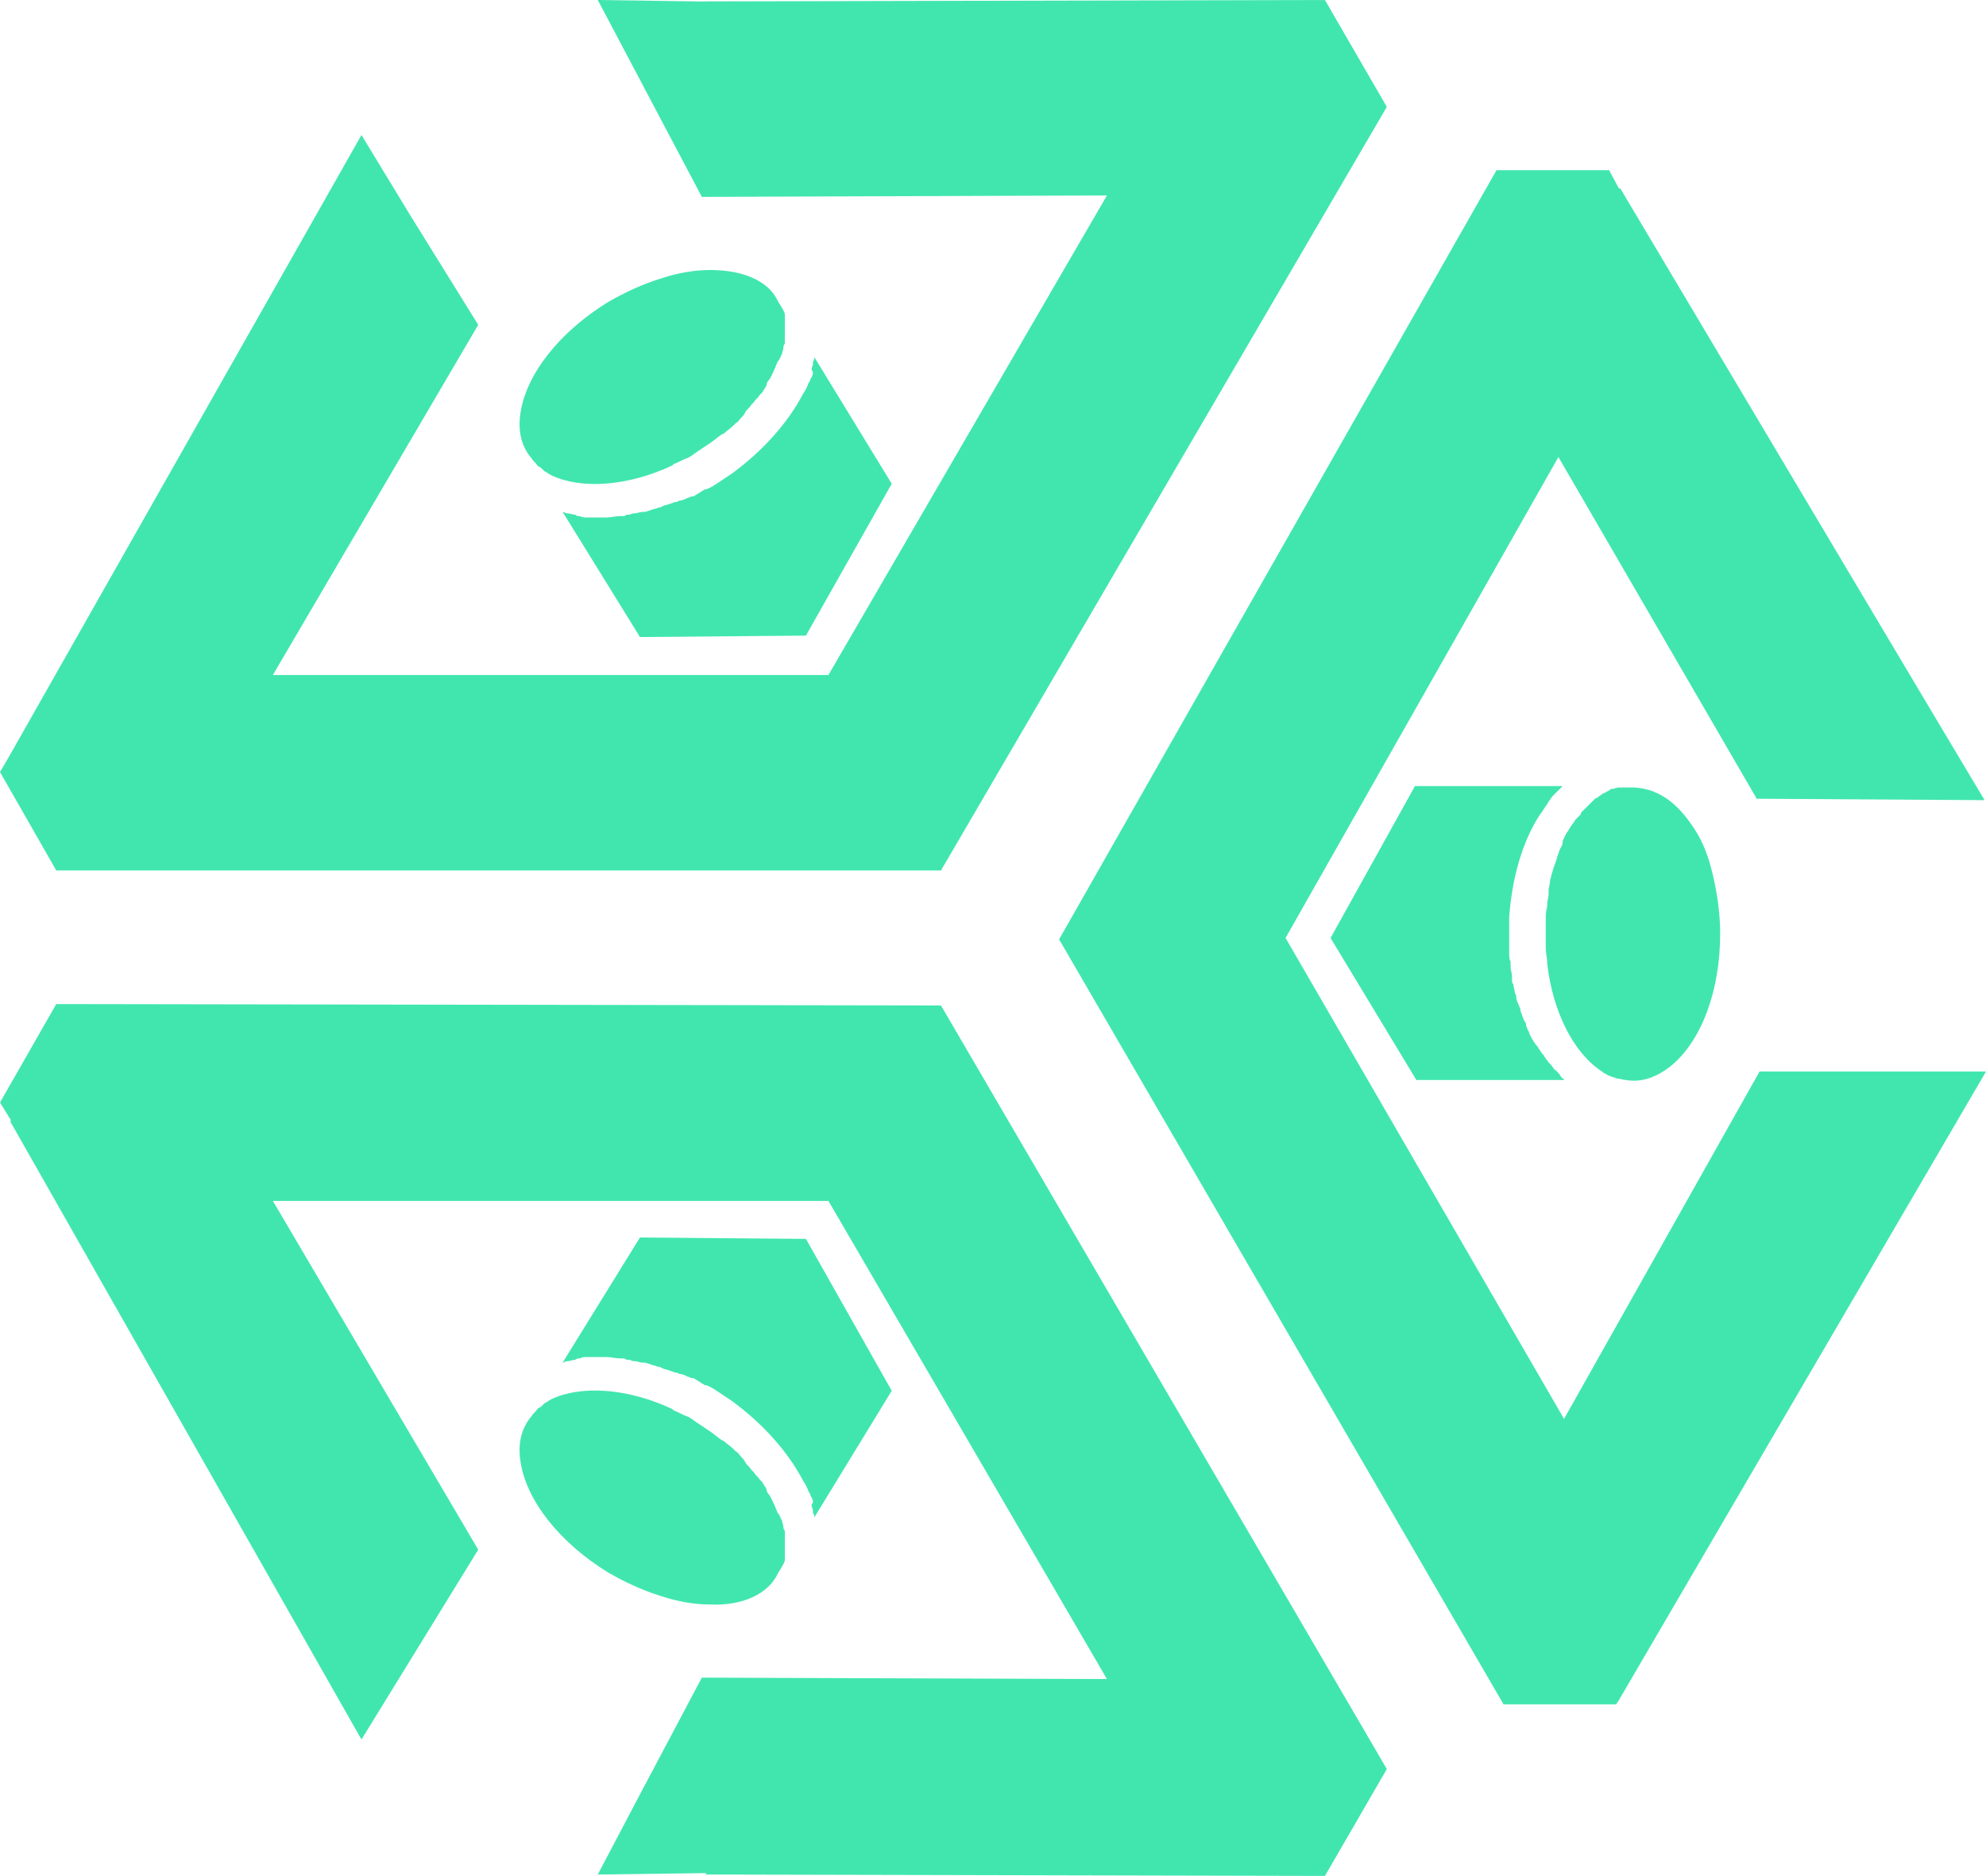
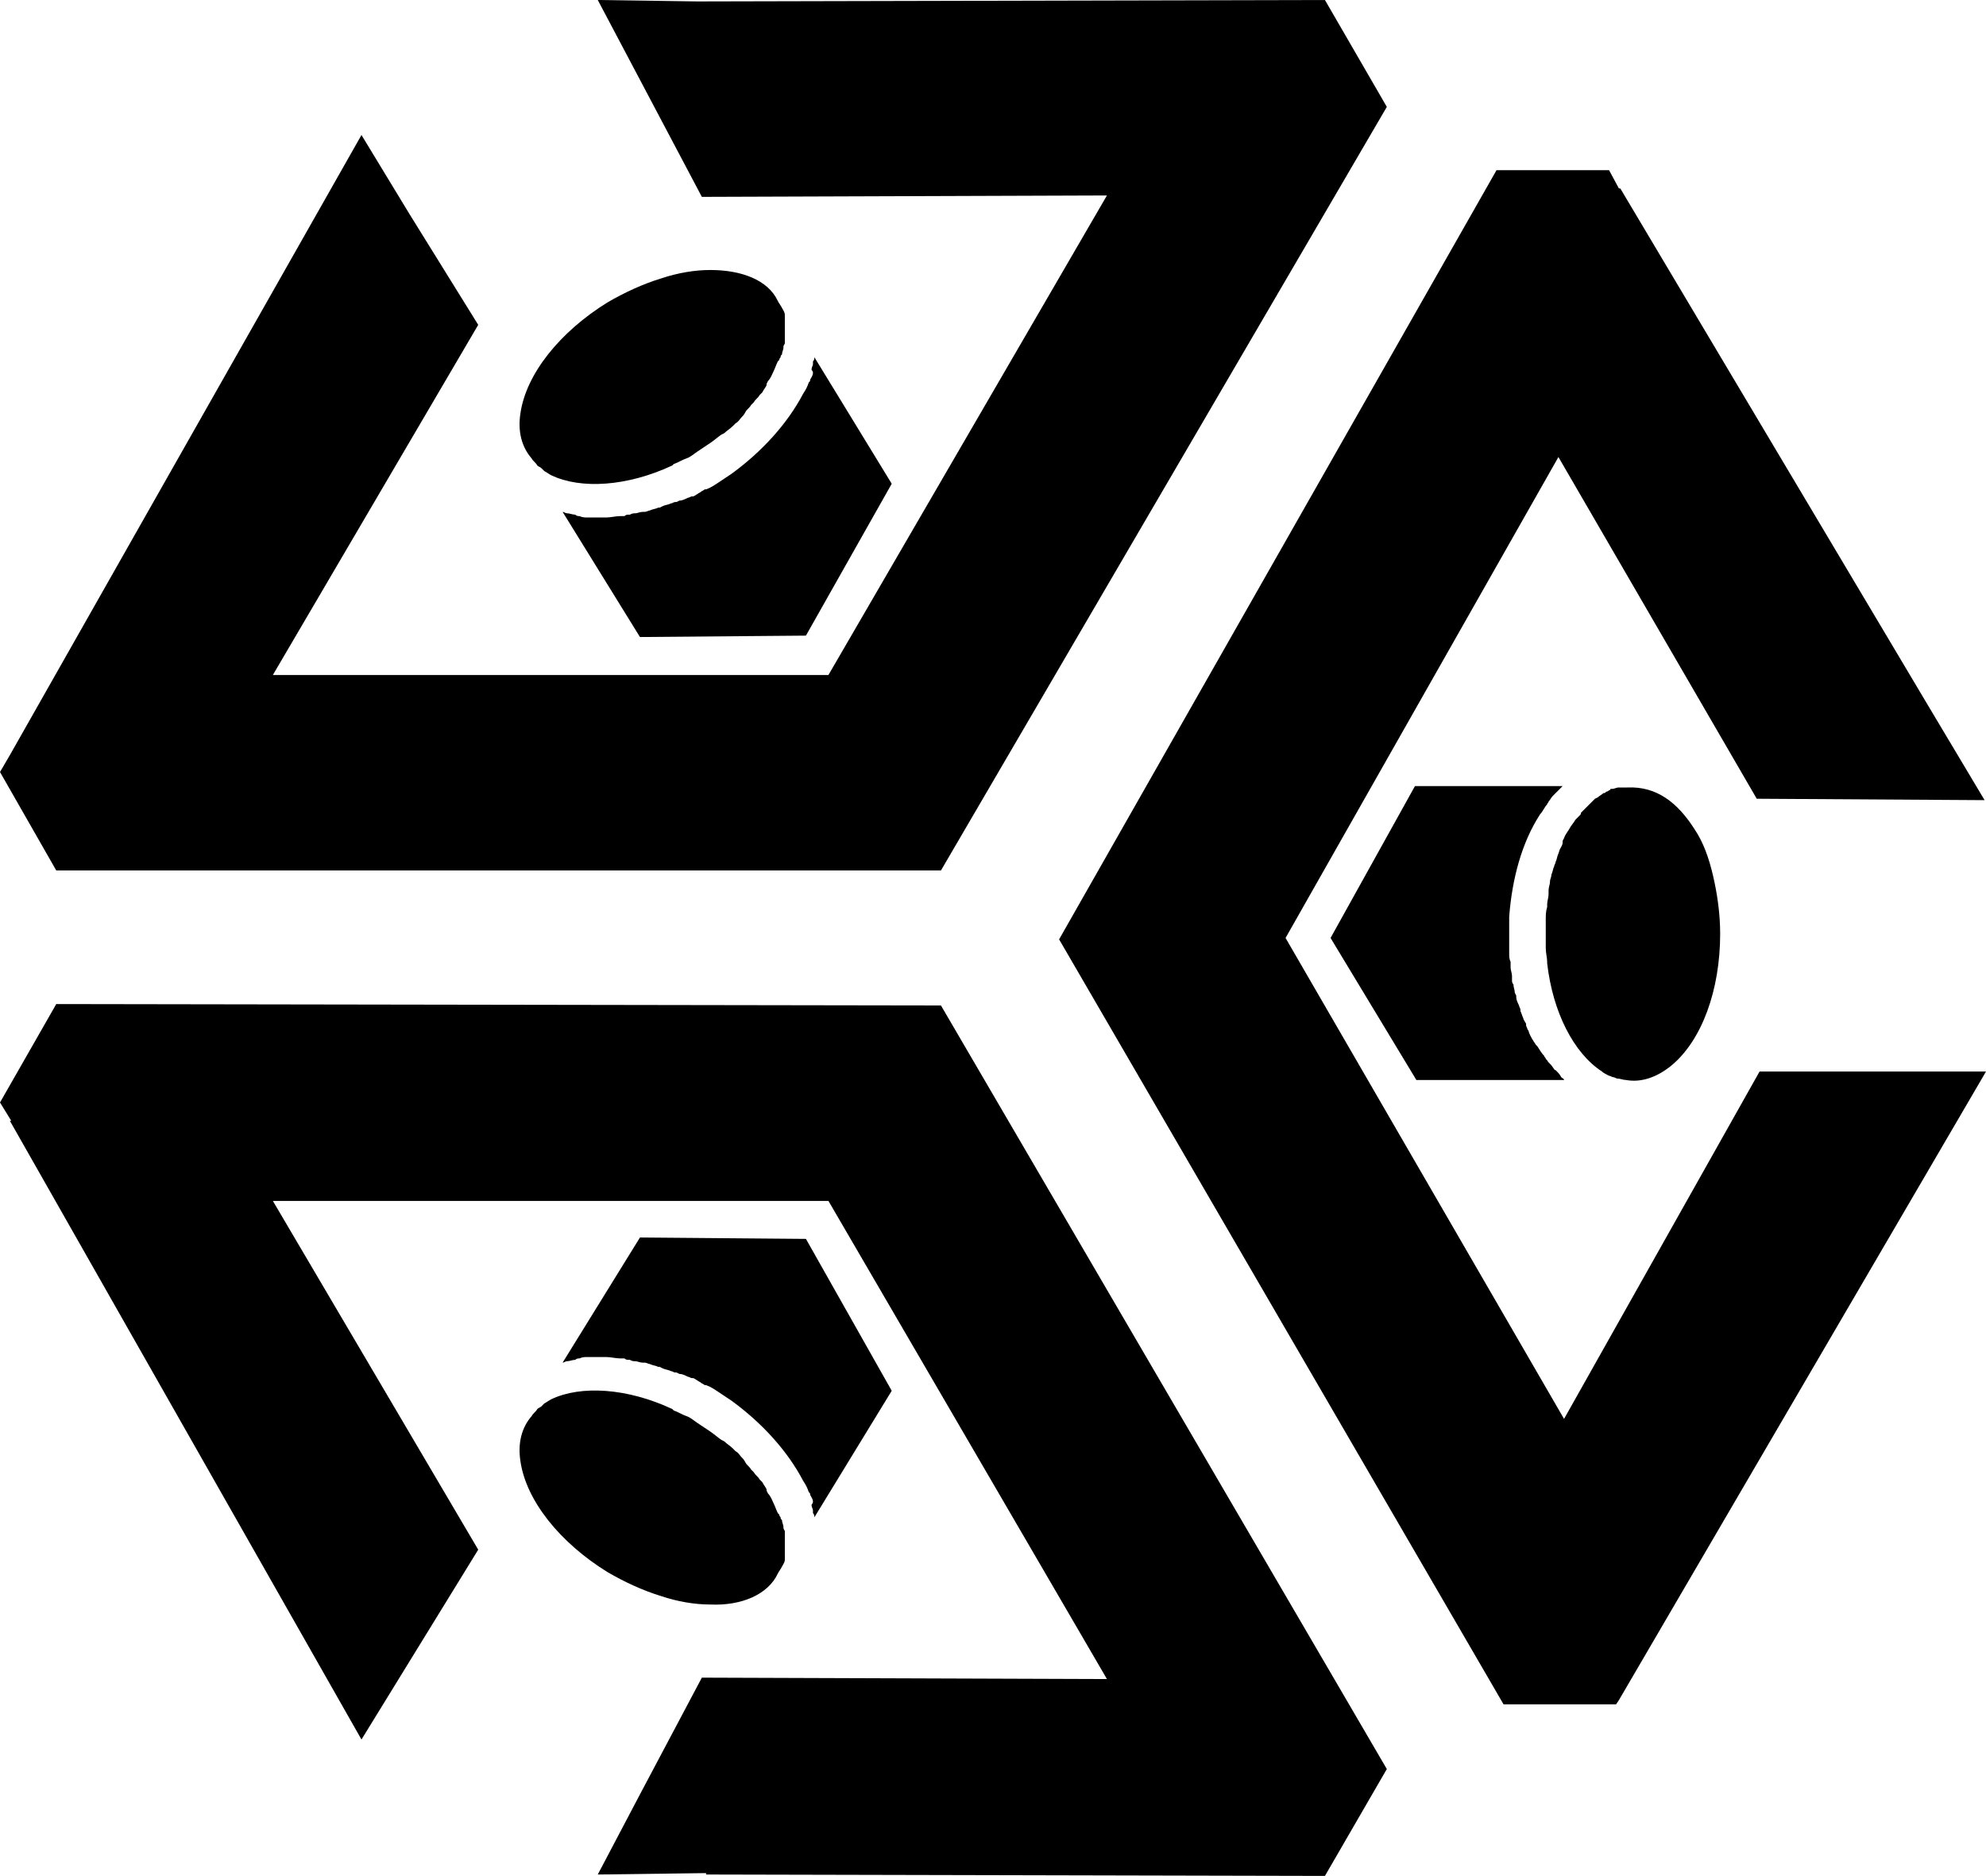
- <svg xmlns="http://www.w3.org/2000/svg" viewBox="5 8.3 141.2 133.4" fill="#41e6af">
+ <svg xmlns="http://www.w3.org/2000/svg" viewBox="5 8.3 141.2 133.4">
  <g>
    <path d="M146.1 65.2L142.1 58.5L142.1 58.5L120.2 21.7L120.1 21.7L119.4 20.4L111.4 20.4L80.3 75.1L111.9 129.5L119.9 129.5L120.1 129.2L146.2 84.5L130.1 84.5L116.2 109.2L96.4 75L115.8 40.8L129.9 65.1L146.1 65.2Z" />
    <path d="M24.4 56.3L39 31.4L34.1 23.5L34.1 23.5L30.7 17.9L5.7 62L5.7 62L5 63.2L9 70.2L71.9 70.2L103.6 15.9L99.2 8.3L55.2 8.4L54.5 8.4L47.5 8.3L51.2 15.3L51.2 15.3L54.9 22.3L83.7 22.2L63.9 56.3L24.4 56.3Z" />
    <path d="M55.5 27.5C54.4 27.5 53.2 27.7 52 28.1C50.7 28.5 49.4 29.1 48.2 29.8C44.8 31.9 42.4 34.9 42 37.7C41.8 39 42.1 40.1 42.8 40.9L42.8 40.9C42.9 41.1 43.1 41.2 43.2 41.4C43.3 41.5 43.4 41.5 43.5 41.6C43.6 41.7 43.6 41.7 43.7 41.8C43.9 41.9 44 42 44.2 42.1L44.2 42.1C46.3 43.1 49.6 42.9 52.8 41.4L52.9 41.3C53.2 41.2 53.5 41 53.8 40.9C54.1 40.8 54.3 40.6 54.6 40.4C54.9 40.2 55.2 40 55.5 39.8C55.8 39.6 56 39.4 56.3 39.2L56.5 39.1C56.7 38.9 56.9 38.8 57.1 38.6C57.2 38.5 57.2 38.5 57.3 38.4C57.5 38.3 57.6 38.1 57.7 38C57.8 37.9 57.9 37.8 58 37.6C58.1 37.4 58.3 37.3 58.4 37.1C58.5 37 58.5 37 58.6 36.9C58.7 36.7 58.9 36.6 59 36.4L59.2 36.2C59.3 36 59.4 35.9 59.5 35.7C59.5 35.7 59.5 35.7 59.5 35.6L59.6 35.4C59.8 35.2 59.9 34.9 60 34.7C60.1 34.5 60.2 34.2 60.3 34L60.4 33.9C60.4 33.8 60.5 33.7 60.5 33.7L60.5 33.7C60.5 33.6 60.5 33.6 60.6 33.5C60.6 33.3 60.7 33.2 60.7 33C60.7 32.8 60.8 32.8 60.8 32.7C60.8 32.6 60.8 32.5 60.8 32.5C60.8 32.3 60.8 32.2 60.8 32.1L60.8 31.9C60.8 31.7 60.8 31.6 60.8 31.4C60.8 31.3 60.8 31.3 60.8 31.2C60.8 31.1 60.8 31 60.8 31C60.8 30.9 60.8 30.9 60.8 30.8L60.8 30.7C60.8 30.5 60.7 30.4 60.6 30.2C60.5 30 60.4 29.9 60.3 29.7L60.3 29.7C59.6 28.2 57.7 27.5 55.5 27.5Z" />
    <path d="M62.8 34.8C62.8 35 62.7 35.1 62.6 35.3L62.6 35.3C62.6 35.4 62.6 35.4 62.5 35.5L62.5 35.5C62.4 35.8 62.3 36 62.1 36.3L62.1 36.3L62.1 36.3C61 38.4 59.2 40.4 57 42C56.7 42.2 56.4 42.4 56.1 42.6C55.8 42.8 55.5 43 55.2 43.1L55.1 43.1L55.1 43.1C55 43.2 54.9 43.2 54.8 43.3C54.6 43.4 54.5 43.5 54.3 43.6L54.2 43.6C54.1 43.6 54 43.7 53.9 43.7C53.7 43.8 53.5 43.9 53.3 43.9L53.1 44C53.1 44 53.1 44 53 44C52.9 44 52.8 44.1 52.7 44.1C52.5 44.2 52.3 44.2 52.1 44.3L51.9 44.4L51.8 44.4C51.6 44.5 51.4 44.5 51.2 44.6C51.1 44.6 51 44.7 50.8 44.7L50.8 44.7L50.8 44.7L50.7 44.7C50.5 44.7 50.3 44.8 50.2 44.8C50.1 44.8 49.9 44.8 49.8 44.9L49.7 44.9C49.6 44.9 49.5 44.9 49.4 45C49.3 45 49.2 45 49.1 45C48.8 45 48.4 45.1 48.1 45.1L48 45.1C47.7 45.1 47.4 45.1 47.1 45.1C47 45.1 46.9 45.1 46.9 45.1L46.8 45.1C46.6 45.1 46.4 45.1 46.2 45C46.1 45 46 45 45.9 44.9C45.7 44.9 45.5 44.8 45.3 44.8C45.2 44.8 45.1 44.7 45 44.7L50.5 53.6L62.3 53.5L68.4 42.7L62.9 33.7C62.9 33.8 62.9 33.9 62.8 34C62.8 34.1 62.8 34.1 62.8 34.2C62.8 34.3 62.7 34.4 62.7 34.6C62.8 34.7 62.8 34.8 62.8 34.8Z" />
    <path d="M125.5 67.3C126.1 68.2 126.5 69.3 126.8 70.6C127.1 71.9 127.3 73.3 127.3 74.7C127.3 78.7 126 82.3 123.8 84.1C122.8 84.9 121.7 85.3 120.6 85.1L120.6 85.1C120.4 85.1 120.2 85 120 85C119.9 85 119.8 84.9 119.7 84.9C119.6 84.9 119.5 84.8 119.4 84.8C119.2 84.7 119 84.6 118.9 84.5L118.9 84.5C116.9 83.2 115.4 80.3 115 76.8L115 76.7C115 76.4 114.9 76.1 114.9 75.7C114.9 75.4 114.9 75.1 114.9 74.8C114.9 74.4 114.9 74.1 114.9 73.7C114.9 73.4 114.9 73.1 115 72.8L115 72.6C115 72.4 115.1 72.1 115.1 71.9C115.1 71.8 115.1 71.7 115.1 71.6C115.1 71.4 115.2 71.2 115.2 71C115.2 70.8 115.3 70.7 115.3 70.5C115.4 70.3 115.4 70.1 115.5 69.9C115.5 69.8 115.6 69.7 115.6 69.6C115.7 69.4 115.7 69.2 115.8 69L115.9 68.7C116 68.5 116.1 68.4 116.1 68.2C116.1 68.2 116.1 68.2 116.1 68.1L116.2 67.9C116.3 67.6 116.5 67.4 116.6 67.2C116.7 67 116.9 66.8 117 66.6L117.1 66.5C117.2 66.4 117.2 66.4 117.3 66.3L117.3 66.3C117.4 66.2 117.4 66.2 117.4 66.1C117.5 66 117.6 65.9 117.7 65.8C117.8 65.7 117.9 65.6 117.9 65.6C118 65.5 118 65.5 118.1 65.4C118.2 65.3 118.3 65.2 118.4 65.1L118.6 65C118.7 64.9 118.9 64.8 119 64.7C119.1 64.7 119.1 64.7 119.2 64.6C119.3 64.6 119.4 64.5 119.4 64.5C119.4 64.5 119.5 64.5 119.5 64.4L119.6 64.4C119.8 64.4 119.9 64.3 120.1 64.3C120.3 64.3 120.5 64.3 120.7 64.3L120.7 64.3C122.8 64.2 124.3 65.4 125.5 67.3Z" />
    <path d="M115.4 64.9C115.3 65 115.2 65.2 115.1 65.3L115.1 65.3C115.1 65.4 115 65.4 115 65.5L115 65.5C114.8 65.7 114.7 66 114.5 66.2L114.5 66.2L114.5 66.2C113.2 68.2 112.5 70.8 112.3 73.5C112.3 73.9 112.3 74.2 112.3 74.6C112.3 74.9 112.3 75.3 112.3 75.6L112.3 75.7L112.3 75.7C112.3 75.8 112.3 76 112.3 76.1C112.3 76.3 112.3 76.5 112.4 76.7L112.4 76.8C112.4 76.9 112.4 77 112.4 77.1C112.4 77.3 112.5 77.5 112.5 77.7L112.5 77.9C112.5 77.9 112.5 77.9 112.5 78C112.5 78.1 112.5 78.2 112.6 78.3C112.6 78.5 112.7 78.7 112.7 78.9L112.8 79.1L112.8 79.2C112.8 79.4 112.9 79.6 113 79.8C113 79.9 113.1 80 113.1 80.1L113.1 80.1L113.1 80.1L113.1 80.2C113.2 80.4 113.2 80.5 113.3 80.7C113.3 80.8 113.4 80.9 113.5 81.1L113.5 81.2C113.5 81.3 113.6 81.4 113.6 81.5C113.7 81.6 113.7 81.7 113.7 81.7C113.8 82 114 82.3 114.2 82.6L114.3 82.7C114.5 83 114.6 83.2 114.8 83.4C114.8 83.5 114.9 83.5 114.9 83.6L115 83.7C115.1 83.9 115.3 84 115.4 84.2C115.5 84.3 115.5 84.4 115.6 84.4C115.8 84.6 115.9 84.7 116 84.9C116.1 85 116.2 85 116.2 85.1L105.7 85.1L99.6 75L105.6 64.2L116.1 64.2C116 64.3 116 64.3 115.9 64.4L115.8 64.5C115.7 64.6 115.6 64.7 115.4 64.9C115.5 64.9 115.4 64.9 115.4 64.9Z" />
    <path d="M55.5 122.4C54.4 122.4 53.2 122.2 52 121.8C50.7 121.4 49.4 120.8 48.2 120.1C44.8 118 42.4 115 42 112.2C41.8 110.9 42.1 109.8 42.8 109L42.8 109C42.9 108.8 43.1 108.7 43.2 108.5C43.3 108.4 43.4 108.4 43.5 108.3C43.6 108.2 43.6 108.2 43.7 108.1C43.9 108 44 107.9 44.2 107.8L44.2 107.8C46.3 106.8 49.6 107 52.8 108.5L52.9 108.6C53.2 108.7 53.5 108.9 53.8 109C54.1 109.1 54.3 109.3 54.6 109.5C54.9 109.7 55.2 109.9 55.5 110.1C55.8 110.3 56 110.5 56.3 110.7L56.5 110.8C56.7 111 56.9 111.1 57.1 111.3C57.2 111.4 57.2 111.4 57.3 111.5C57.5 111.6 57.6 111.8 57.7 111.9C57.8 112 57.9 112.1 58 112.3C58.1 112.5 58.3 112.6 58.4 112.8C58.5 112.9 58.5 112.9 58.6 113C58.7 113.2 58.9 113.3 59 113.5L59.2 113.7C59.3 113.9 59.4 114 59.5 114.2L59.5 114.3L59.6 114.5C59.8 114.7 59.9 115 60 115.2C60.1 115.4 60.2 115.7 60.3 115.9L60.4 116C60.4 116.1 60.5 116.2 60.5 116.2L60.5 116.2C60.5 116.3 60.5 116.3 60.6 116.4C60.6 116.6 60.7 116.7 60.7 116.9C60.7 117.1 60.8 117.1 60.8 117.2C60.8 117.3 60.8 117.4 60.8 117.4C60.8 117.6 60.8 117.7 60.8 117.8L60.8 118C60.8 118.2 60.8 118.3 60.8 118.5C60.8 118.6 60.8 118.6 60.8 118.7C60.8 118.8 60.8 118.9 60.8 118.9C60.8 119 60.8 119 60.8 119.1L60.8 119.2C60.8 119.4 60.7 119.5 60.6 119.7C60.5 119.9 60.4 120 60.3 120.2L60.3 120.2C59.6 121.7 57.7 122.5 55.5 122.4Z" />
    <path d="M62.8 115.1C62.8 114.9 62.7 114.8 62.6 114.6L62.6 114.6C62.6 114.5 62.6 114.5 62.5 114.4L62.5 114.4C62.4 114.1 62.3 113.9 62.1 113.6L62.1 113.6C61 111.5 59.2 109.5 57 107.9C56.7 107.7 56.4 107.5 56.1 107.3C55.8 107.1 55.5 106.9 55.2 106.8L55.1 106.8L55.1 106.8C55 106.7 54.9 106.7 54.8 106.6C54.6 106.5 54.5 106.4 54.3 106.3L54.2 106.3C54.1 106.3 54 106.2 53.9 106.2C53.7 106.1 53.5 106 53.3 106L53.1 105.9C53.1 105.9 53.1 105.9 53 105.9C52.9 105.9 52.8 105.8 52.7 105.8C52.5 105.7 52.3 105.7 52.1 105.6L51.9 105.5L51.8 105.5C51.6 105.4 51.4 105.4 51.2 105.3C51.1 105.3 51 105.2 50.8 105.2L50.8 105.2L50.8 105.2L50.7 105.2C50.5 105.2 50.3 105.1 50.2 105.1C50.1 105.1 49.9 105.1 49.8 105L49.7 105C49.6 105 49.5 105 49.4 104.9C49.3 104.9 49.2 104.9 49.1 104.9C48.8 104.9 48.4 104.8 48.1 104.8L48 104.8C47.7 104.8 47.4 104.8 47.1 104.8C47 104.8 46.9 104.8 46.9 104.8L46.8 104.8C46.6 104.8 46.4 104.8 46.2 104.9C46.1 104.9 46 104.9 45.9 105C45.7 105 45.5 105.1 45.3 105.1C45.2 105.1 45.1 105.2 45 105.2L50.5 96.3L62.3 96.4L68.4 107.2L62.9 116.2C62.9 116.1 62.9 116 62.8 115.9C62.8 115.8 62.8 115.8 62.8 115.7C62.8 115.6 62.7 115.5 62.7 115.3C62.8 115.2 62.8 115.1 62.8 115.1Z" />
    <path d="M83.7 127.7L54.9 127.6L50.5 135.9L47.5 141.6L55.2 141.5L55.2 141.6L99.2 141.7L103.6 134.1L71.9 79.8L9 79.7L5 86.7L5.8 88L5.7 88L30.7 132L39 118.5L24.4 93.7L63.9 93.7L83.7 127.7Z" />
  </g>
</svg>
